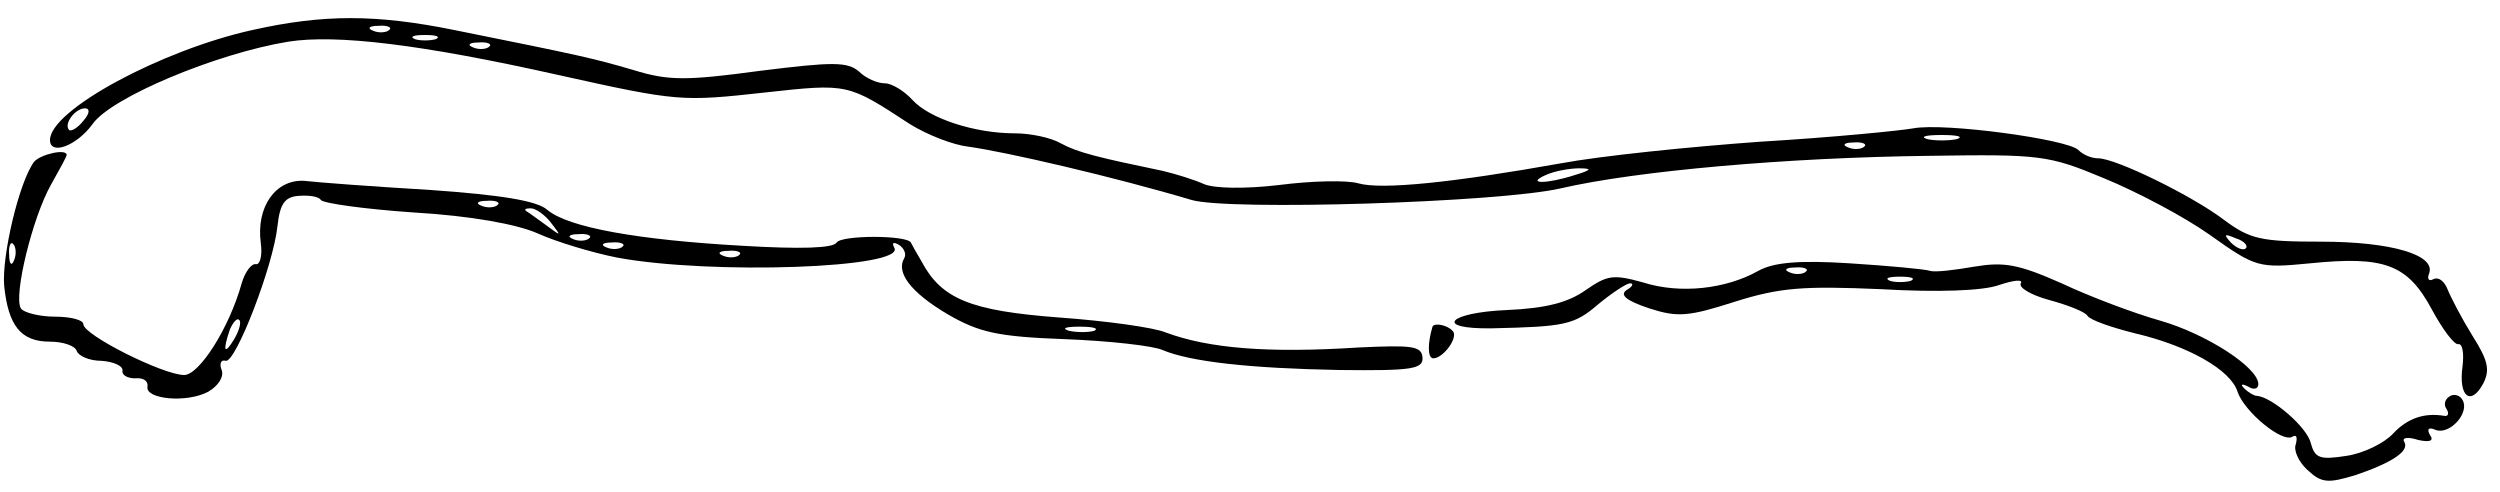
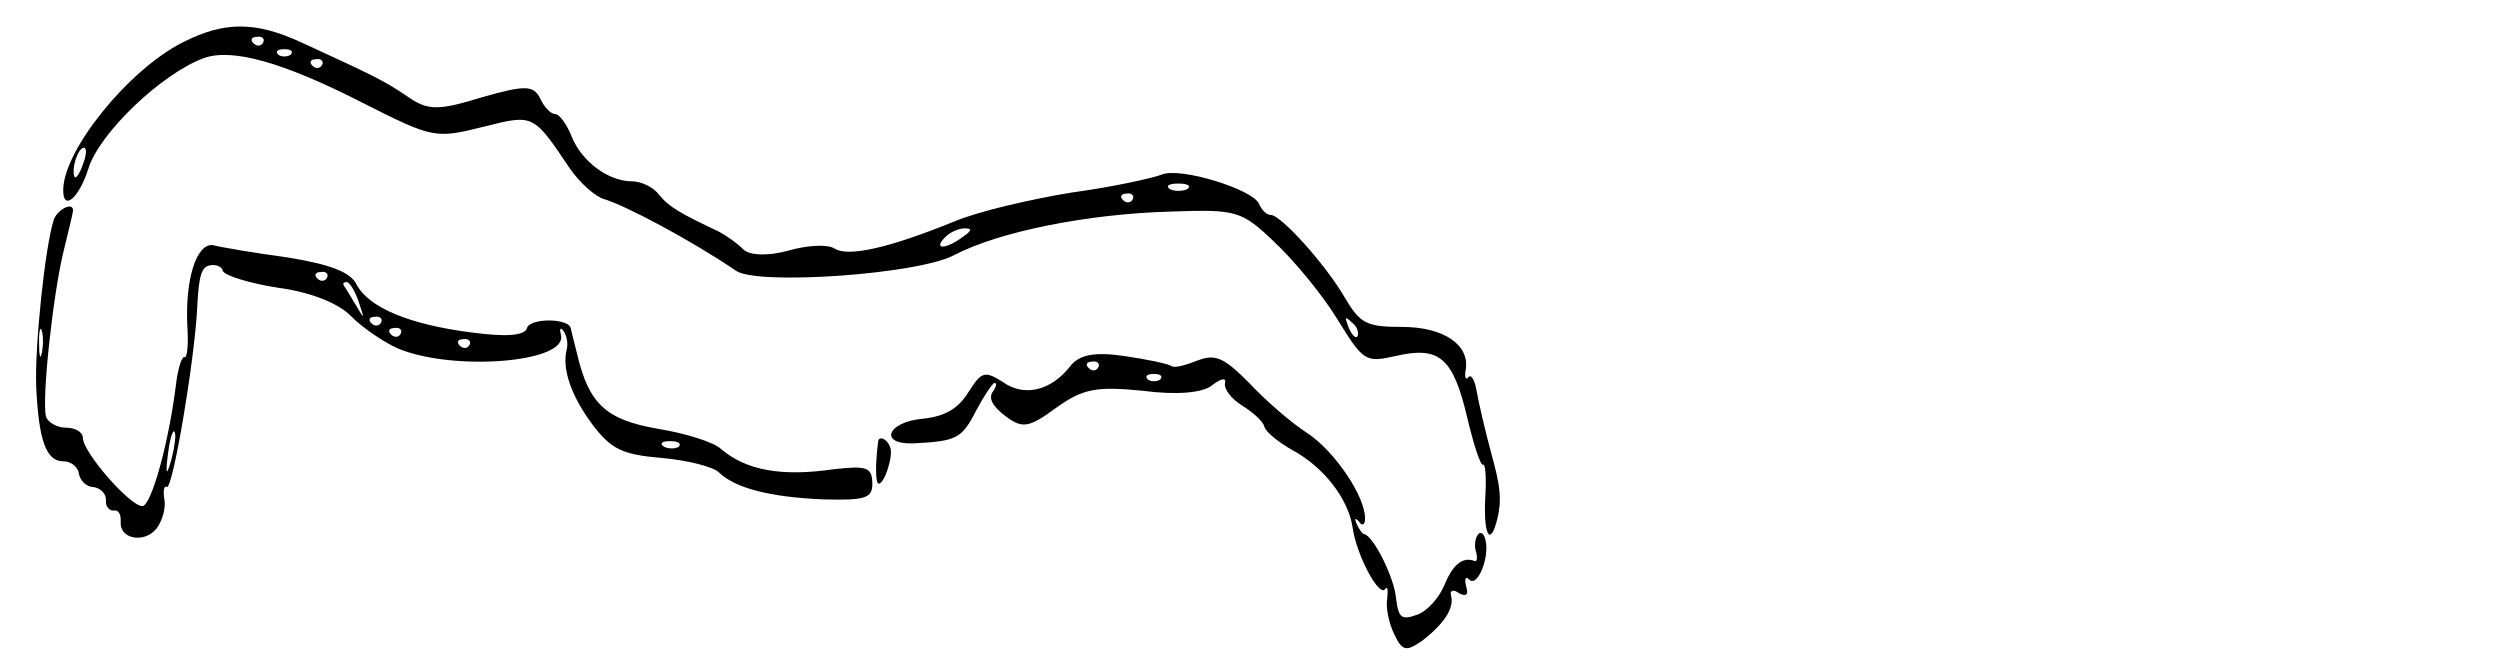
- <svg xmlns="http://www.w3.org/2000/svg" version="1.0" width="300pt" height="59pt" viewBox="0 0 300 59" preserveAspectRatio="xMidYMid meet">
-   <g transform="translate(0,59) scale(0.1,-0.1)" fill="#000000" stroke="none">
-     <path d="M303 554 c-109 -24 -243 -96 -243 -132 0 -19 32 -7 51 19 22 32 149 85 235 99 57 9 159 -3 324 -40 144 -32 148 -32 248 -21 100 11 99 11 174 -38 21 -13 52 -25 70 -27 44 -6 174 -36 268 -64 45 -13 370 -3 443 14 91 21 272 37 442 39 133 2 143 1 210 -27 39 -16 96 -46 127 -68 55 -39 58 -40 120 -34 89 9 117 -1 146 -55 13 -24 27 -43 32 -42 5 1 7 -11 5 -27 -5 -36 10 -48 25 -20 8 16 6 27 -13 57 -13 21 -26 46 -30 56 -4 10 -11 15 -17 12 -5 -3 -8 0 -5 7 8 22 -45 38 -130 38 -72 0 -85 3 -116 26 -38 29 -130 74 -151 74 -8 0 -18 4 -24 10 -13 13 -161 33 -198 26 -17 -3 -99 -11 -183 -16 -84 -6 -192 -17 -240 -26 -129 -23 -215 -32 -243 -24 -14 4 -56 3 -95 -2 -42 -5 -78 -4 -90 1 -11 5 -33 12 -50 16 -77 16 -102 22 -122 33 -12 7 -37 12 -55 12 -49 0 -103 18 -123 40 -10 11 -25 20 -33 20 -9 0 -23 6 -31 14 -14 12 -31 12 -119 1 -89 -12 -110 -12 -152 1 -48 14 -61 17 -215 48 -94 19 -157 19 -242 0z m164 0 c-3 -3 -12 -4 -19 -1 -8 3 -5 6 6 6 11 1 17 -2 13 -5z m56 -11 c-7 -2 -19 -2 -25 0 -7 3 -2 5 12 5 14 0 19 -2 13 -5z m64 -9 c-3 -3 -12 -4 -19 -1 -8 3 -5 6 6 6 11 1 17 -2 13 -5z m-487 -89 c-7 -9 -15 -13 -17 -11 -7 7 7 26 19 26 6 0 6 -6 -2 -15z m2248 -22 c-10 -2 -26 -2 -35 0 -10 3 -2 5 17 5 19 0 27 -2 18 -5z m-111 -9 c-3 -3 -12 -4 -19 -1 -8 3 -5 6 6 6 11 1 17 -2 13 -5z m-347 -34 c-34 -11 -60 -11 -35 0 11 5 29 8 40 8 16 0 15 -2 -5 -8z m805 -88 c-3 -3 -11 0 -18 7 -9 10 -8 11 6 5 10 -3 15 -9 12 -12z" />
-     <path d="M41 396 c-18 -24 -39 -113 -36 -149 5 -48 20 -67 55 -67 16 0 30 -5 32 -11 2 -6 15 -12 30 -12 14 -1 26 -6 25 -12 -1 -5 6 -9 15 -9 10 1 16 -3 15 -10 -3 -15 47 -20 73 -6 12 7 19 18 16 26 -3 7 -1 13 5 11 12 -2 57 114 62 162 3 27 9 35 26 36 12 1 24 -1 26 -5 3 -4 53 -11 112 -15 68 -4 123 -14 148 -25 22 -10 65 -23 95 -29 112 -21 349 -13 333 12 -3 6 -1 7 6 3 6 -4 9 -11 6 -16 -10 -17 8 -41 52 -67 38 -22 60 -27 141 -30 53 -2 106 -8 117 -13 33 -14 104 -22 212 -24 87 -1 101 1 100 15 -1 14 -13 15 -77 12 -109 -7 -180 -1 -231 18 -14 6 -72 14 -128 18 -106 8 -141 22 -165 67 -6 10 -12 21 -13 23 -5 9 -83 9 -89 0 -4 -7 -44 -8 -112 -4 -126 7 -210 22 -235 43 -12 11 -55 18 -140 24 -67 4 -135 9 -152 11 -34 2 -58 -31 -52 -75 2 -15 -1 -26 -6 -25 -5 1 -13 -9 -17 -23 -15 -54 -51 -110 -69 -110 -25 0 -121 48 -121 61 0 5 -15 9 -34 9 -19 0 -38 5 -41 10 -9 15 14 109 36 148 10 18 19 34 19 36 0 8 -31 1 -39 -8z m556 -52 c-3 -3 -12 -4 -19 -1 -8 3 -5 6 6 6 11 1 17 -2 13 -5z m64 -21 c13 -17 13 -17 -6 -3 -11 8 -22 16 -24 17 -2 2 0 3 6 3 6 0 17 -8 24 -17z m46 -19 c-3 -3 -12 -4 -19 -1 -8 3 -5 6 6 6 11 1 17 -2 13 -5z m-690 -26 c-3 -8 -6 -5 -6 6 -1 11 2 17 5 13 3 -3 4 -12 1 -19z m730 16 c-3 -3 -12 -4 -19 -1 -8 3 -5 6 6 6 11 1 17 -2 13 -5z m140 -10 c-3 -3 -12 -4 -19 -1 -8 3 -5 6 6 6 11 1 17 -2 13 -5z m-606 -101 c-12 -20 -14 -14 -5 12 4 9 9 14 11 11 3 -2 0 -13 -6 -23z m1032 10 c-7 -2 -21 -2 -30 0 -10 3 -4 5 12 5 17 0 24 -2 18 -5z" />
-     <path d="M2110 265 c-39 -22 -94 -28 -138 -14 -36 10 -43 9 -69 -9 -21 -15 -48 -22 -94 -24 -72 -3 -89 -23 -19 -22 88 2 99 4 128 29 17 14 34 25 38 25 5 0 3 -4 -4 -8 -9 -6 0 -13 27 -22 34 -11 47 -10 103 8 54 17 82 19 175 15 69 -4 123 -2 142 5 18 6 29 7 26 2 -3 -5 12 -14 34 -20 22 -6 43 -14 46 -19 3 -5 29 -14 57 -21 64 -15 115 -44 123 -70 8 -24 54 -62 66 -54 5 3 6 -1 4 -9 -3 -7 3 -21 14 -31 17 -16 25 -16 58 -6 44 15 65 29 58 40 -3 5 5 6 17 2 14 -3 19 -1 14 6 -4 7 -2 10 7 6 17 -6 41 21 32 36 -3 6 -11 8 -16 4 -5 -3 -7 -10 -3 -15 3 -5 2 -9 -3 -8 -24 4 -44 -3 -61 -21 -11 -12 -36 -24 -56 -27 -32 -5 -38 -3 -43 15 -4 19 -47 56 -65 57 -3 0 -10 4 -15 9 -5 5 -3 6 5 2 6 -4 12 -3 12 3 0 20 -62 60 -117 76 -32 9 -85 29 -119 45 -52 23 -69 26 -105 20 -23 -4 -47 -7 -53 -5 -6 2 -49 6 -96 9 -62 4 -92 1 -110 -9z m57 -1 c-3 -3 -12 -4 -19 -1 -8 3 -5 6 6 6 11 1 17 -2 13 -5z m126 -11 c-7 -2 -19 -2 -25 0 -7 3 -2 5 12 5 14 0 19 -2 13 -5z" />
-     <path d="M1719 198 c-6 -20 -6 -38 1 -38 12 0 31 26 23 33 -6 7 -22 10 -24 5z" />
+ <svg xmlns="http://www.w3.org/2000/svg" id="svg223" preserveAspectRatio="xMidYMid meet" viewBox="0 0 1125 300" height="400" width="1500" version="1.0">
+   <defs id="defs227" />
+   <g id="g221" stroke="none" fill="#000000" transform="matrix(0.2210687,0,0,-0.5039587,15.17955,298.2995)">
+     <path id="path213" d="M 303,554 C 194,530 60,458 60,422 c 0,-19 32,-7 51,19 22,32 149,85 235,99 57,9 159,-3 324,-40 144,-32 148,-32 248,-21 100,11 99,11 174,-38 21,-13 52,-25 70,-27 44,-6 174,-36 268,-64 45,-13 370,-3 443,14 91,21 272,37 442,39 133,2 143,1 210,-27 39,-16 96,-46 127,-68 55,-39 58,-40 120,-34 89,9 117,-1 146,-55 13,-24 27,-43 32,-42 5,1 7,-11 5,-27 -5,-36 10,-48 25,-20 8,16 6,27 -13,57 -13,21 -26,46 -30,56 -4,10 -11,15 -17,12 -5,-3 -8,0 -5,7 8,22 -45,38 -130,38 -72,0 -85,3 -116,26 -38,29 -130,74 -151,74 -8,0 -18,4 -24,10 -13,13 -161,33 -198,26 -17,-3 -99,-11 -183,-16 -84,-6 -192,-17 -240,-26 -129,-23 -215,-32 -243,-24 -14,4 -56,3 -95,-2 -42,-5 -78,-4 -90,1 -11,5 -33,12 -50,16 -77,16 -102,22 -122,33 -12,7 -37,12 -55,12 -49,0 -103,18 -123,40 -10,11 -25,20 -33,20 -9,0 -23,6 -31,14 -14,12 -31,12 -119,1 -89,-12 -110,-12 -152,1 -48,14 -61,17 -215,48 -94,19 -157,19 -242,0 z m 164,0 c -3,-3 -12,-4 -19,-1 -8,3 -5,6 6,6 11,1 17,-2 13,-5 z m 56,-11 c -7,-2 -19,-2 -25,0 -7,3 -2,5 12,5 14,0 19,-2 13,-5 z m 64,-9 c -3,-3 -12,-4 -19,-1 -8,3 -5,6 6,6 11,1 17,-2 13,-5 z M 100,445 c -7,-9 -15,-13 -17,-11 -7,7 7,26 19,26 6,0 6,-6 -2,-15 z m 2248,-22 c -10,-2 -26,-2 -35,0 -10,3 -2,5 17,5 19,0 27,-2 18,-5 z m -111,-9 c -3,-3 -12,-4 -19,-1 -8,3 -5,6 6,6 11,1 17,-2 13,-5 z m -347,-34 c -34,-11 -60,-11 -35,0 11,5 29,8 40,8 16,0 15,-2 -5,-8 z m 805,-88 c -3,-3 -11,0 -18,7 -9,10 -8,11 6,5 10,-3 15,-9 12,-12 z" />
+     <path id="path215" d="M 41,396 C 23,372 2,283 5,247 c 5,-48 20,-67 55,-67 16,0 30,-5 32,-11 2,-6 15,-12 30,-12 14,-1 26,-6 25,-12 -1,-5 6,-9 15,-9 10,1 16,-3 15,-10 -3,-15 47,-20 73,-6 12,7 19,18 16,26 -3,7 -1,13 5,11 12,-2 57,114 62,162 3,27 9,35 26,36 12,1 24,-1 26,-5 3,-4 53,-11 112,-15 68,-4 123,-14 148,-25 22,-10 65,-23 95,-29 112,-21 349,-13 333,12 -3,6 -1,7 6,3 6,-4 9,-11 6,-16 -10,-17 8,-41 52,-67 38,-22 60,-27 141,-30 53,-2 106,-8 117,-13 33,-14 104,-22 212,-24 87,-1 101,1 100,15 -1,14 -13,15 -77,12 -109,-7 -180,-1 -231,18 -14,6 -72,14 -128,18 -106,8 -141,22 -165,67 -6,10 -12,21 -13,23 -5,9 -83,9 -89,0 -4,-7 -44,-8 -112,-4 -126,7 -210,22 -235,43 -12,11 -55,18 -140,24 -67,4 -135,9 -152,11 -34,2 -58,-31 -52,-75 2,-15 -1,-26 -6,-25 -5,1 -13,-9 -17,-23 -15,-54 -51,-110 -69,-110 -25,0 -121,48 -121,61 0,5 -15,9 -34,9 -19,0 -38,5 -41,10 -9,15 14,109 36,148 10,18 19,34 19,36 0,8 -31,1 -39,-8 z m 556,-52 c -3,-3 -12,-4 -19,-1 -8,3 -5,6 6,6 11,1 17,-2 13,-5 z m 64,-21 c 13,-17 13,-17 -6,-3 -11,8 -22,16 -24,17 -2,2 0,3 6,3 6,0 17,-8 24,-17 z m 46,-19 c -3,-3 -12,-4 -19,-1 -8,3 -5,6 6,6 11,1 17,-2 13,-5 z M 17,278 c -3,-8 -6,-5 -6,6 -1,11 2,17 5,13 3,-3 4,-12 1,-19 z m 730,16 c -3,-3 -12,-4 -19,-1 -8,3 -5,6 6,6 11,1 17,-2 13,-5 z m 140,-10 c -3,-3 -12,-4 -19,-1 -8,3 -5,6 6,6 11,1 17,-2 13,-5 z M 281,183 c -12,-20 -14,-14 -5,12 4,9 9,14 11,11 3,-2 0,-13 -6,-23 z m 1032,10 c -7,-2 -21,-2 -30,0 -10,3 -4,5 12,5 17,0 24,-2 18,-5 z" />
+     <path id="path217" d="m 2110,265 c -39,-22 -94,-28 -138,-14 -36,10 -43,9 -69,-9 -21,-15 -48,-22 -94,-24 -72,-3 -89,-23 -19,-22 88,2 99,4 128,29 17,14 34,25 38,25 5,0 3,-4 -4,-8 -9,-6 0,-13 27,-22 34,-11 47,-10 103,8 54,17 82,19 175,15 69,-4 123,-2 142,5 18,6 29,7 26,2 -3,-5 12,-14 34,-20 22,-6 43,-14 46,-19 3,-5 29,-14 57,-21 64,-15 115,-44 123,-70 8,-24 54,-62 66,-54 5,3 6,-1 4,-9 -3,-7 3,-21 14,-31 17,-16 25,-16 58,-6 44,15 65,29 58,40 -3,5 5,6 17,2 14,-3 19,-1 14,6 -4,7 -2,10 7,6 17,-6 41,21 32,36 -3,6 -11,8 -16,4 -5,-3 -7,-10 -3,-15 3,-5 2,-9 -3,-8 -24,4 -44,-3 -61,-21 -11,-12 -36,-24 -56,-27 -32,-5 -38,-3 -43,15 -4,19 -47,56 -65,57 -3,0 -10,4 -15,9 -5,5 -3,6 5,2 6,-4 12,-3 12,3 0,20 -62,60 -117,76 -32,9 -85,29 -119,45 -52,23 -69,26 -105,20 -23,-4 -47,-7 -53,-5 -6,2 -49,6 -96,9 -62,4 -92,1 -110,-9 z m 57,-1 c -3,-3 -12,-4 -19,-1 -8,3 -5,6 6,6 11,1 17,-2 13,-5 z m 126,-11 c -7,-2 -19,-2 -25,0 -7,3 -2,5 12,5 14,0 19,-2 13,-5 z" />
+     <path id="path219" d="m 1719,198 c -6,-20 -6,-38 1,-38 12,0 31,26 23,33 -6,7 -22,10 -24,5 z" />
  </g>
</svg>
